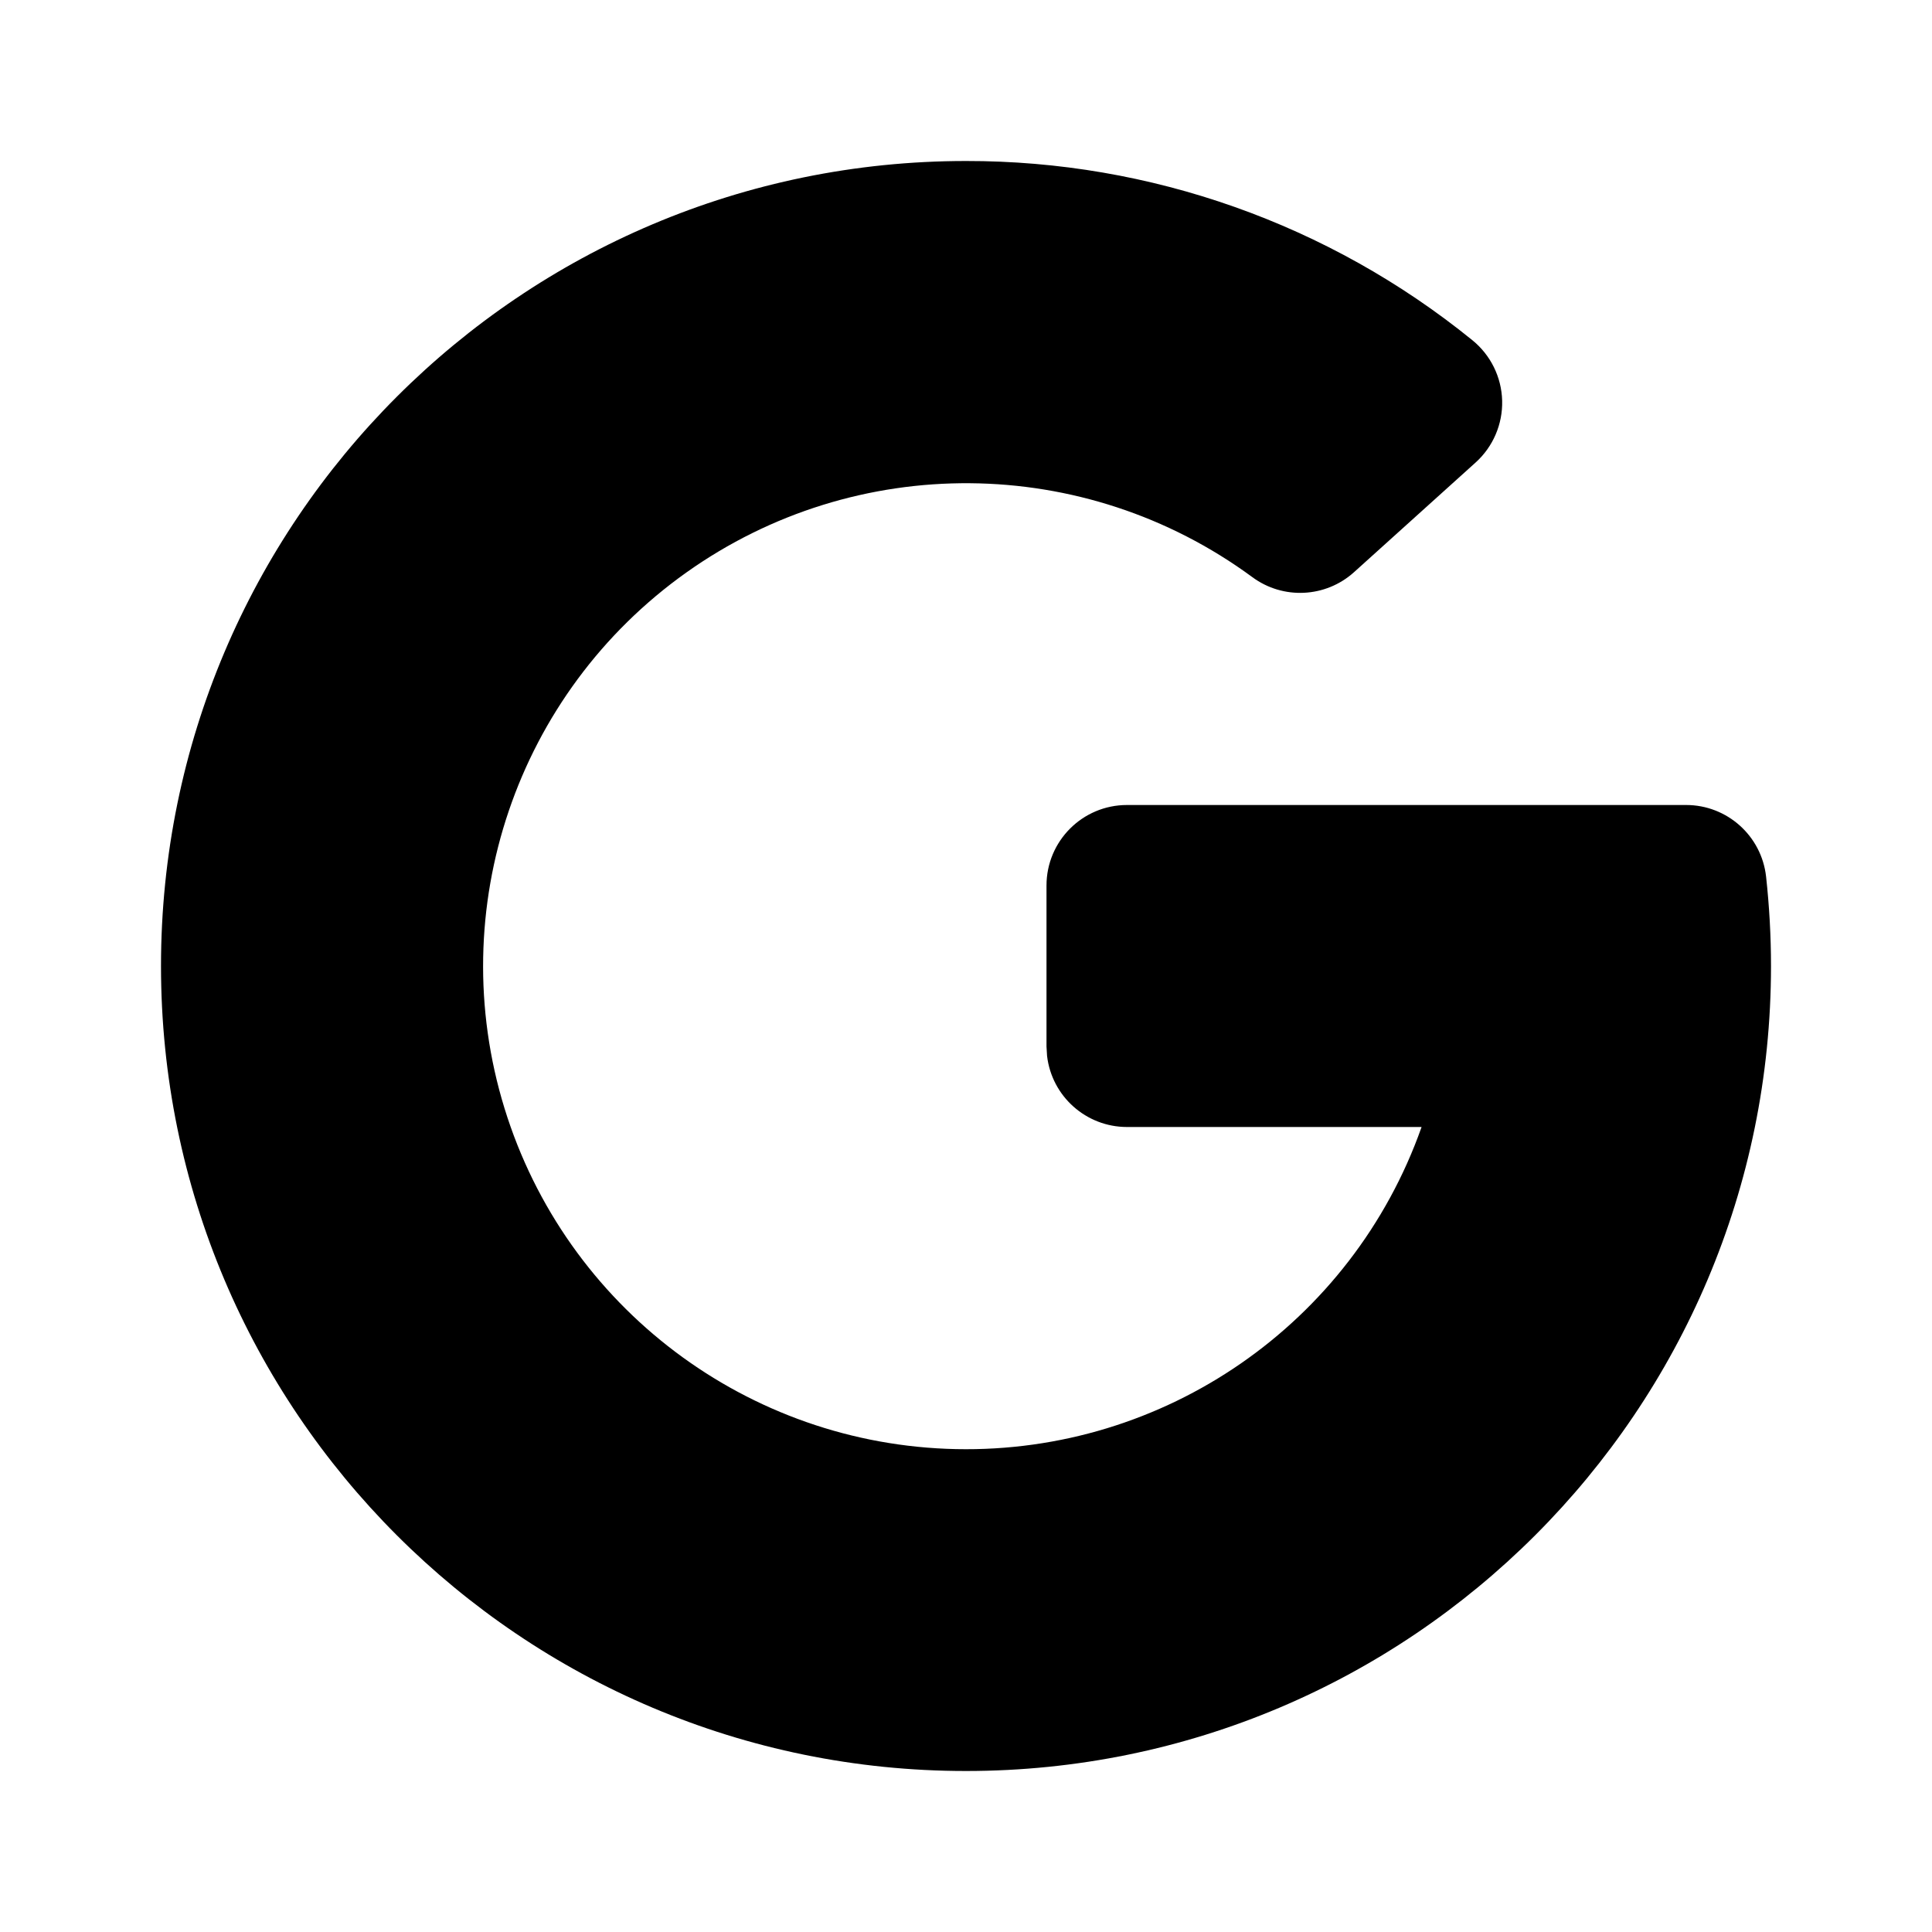
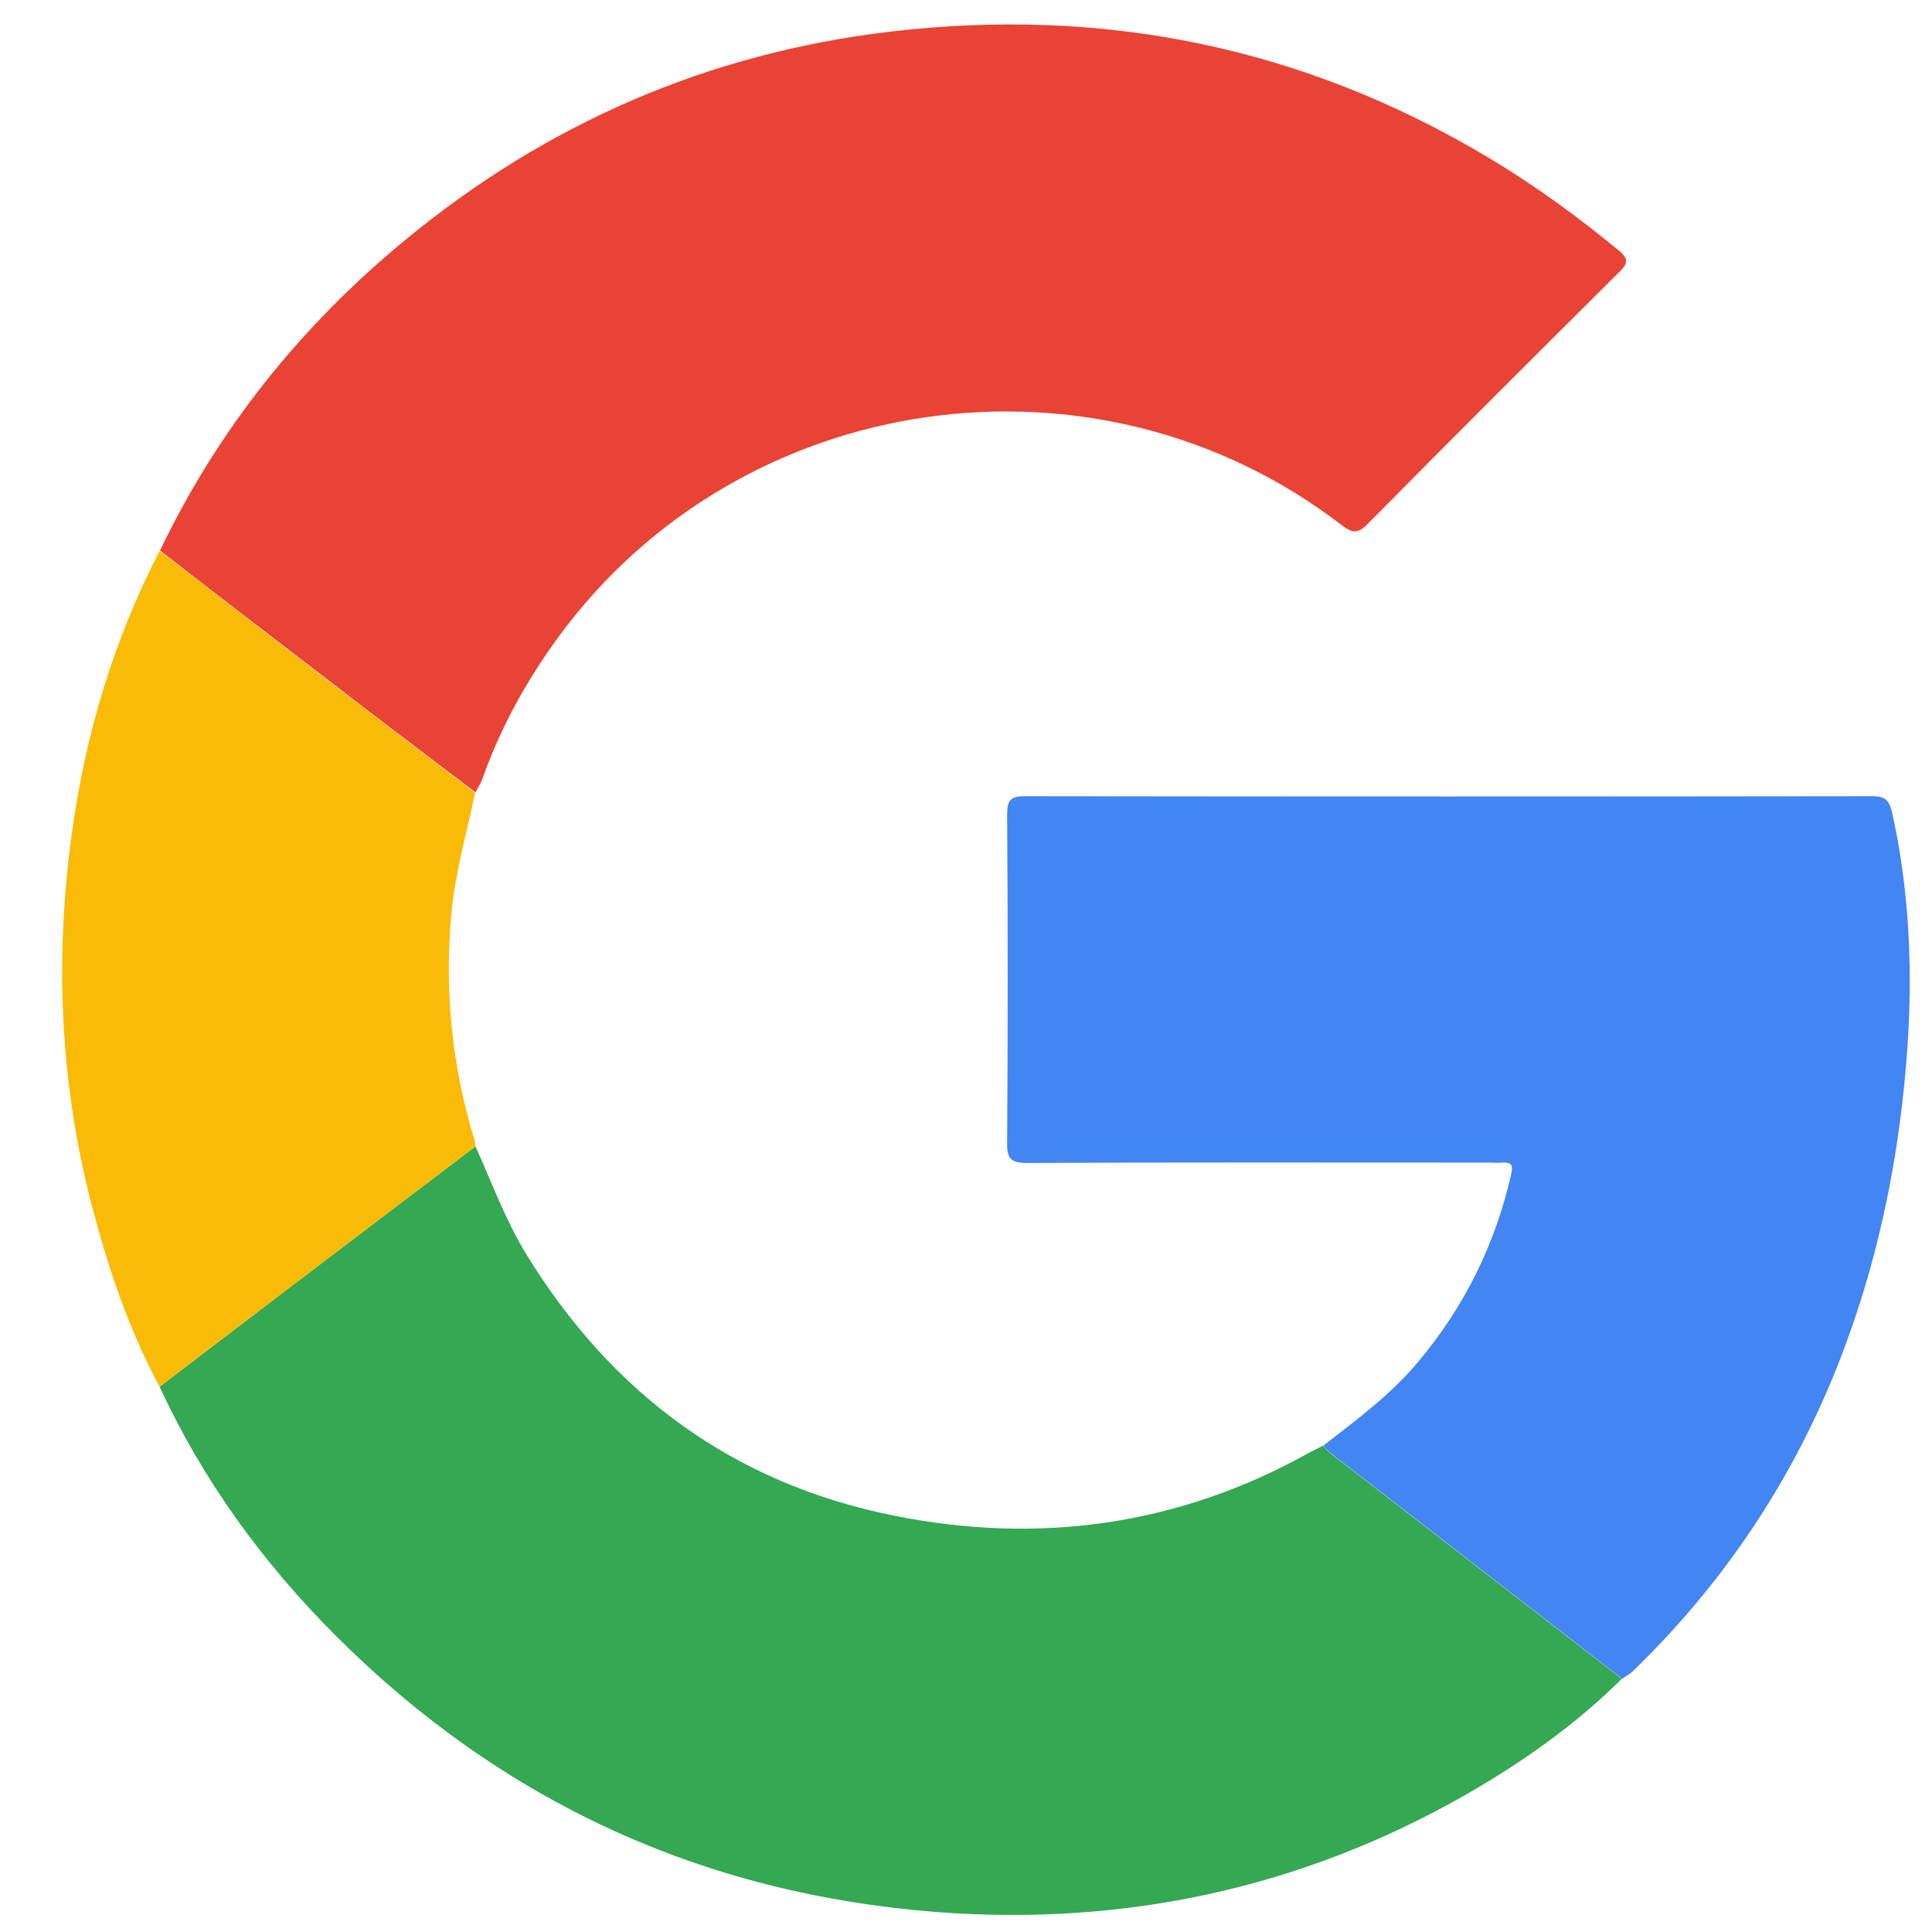
- <svg xmlns="http://www.w3.org/2000/svg" width="24" height="24" viewBox="0 0 24 24" fill="currentColor" class="icon icon-tabler icons-tabler-filled icon-tabler-brand-google">
-   <path stroke="none" d="M0 0h24v24H0z" fill="none" />
-   <path d="M12 2a9.96 9.96 0 0 1 6.29 2.226a1 1 0 0 1 .04 1.52l-1.51 1.362a1 1 0 0 1 -1.265 .06a6 6 0 1 0 2.103 6.836l.001 -.004h-3.66a1 1 0 0 1 -.992 -.883l-.007 -.117v-2a1 1 0 0 1 1 -1h6.945a1 1 0 0 1 .994 .89c.04 .367 .061 .737 .061 1.11c0 5.523 -4.477 10 -10 10s-10 -4.477 -10 -10s4.477 -10 10 -10z" />
+ <svg xmlns="http://www.w3.org/2000/svg" enable-background="new 0 0 512 512" id="Layer_1" version="1.1" viewBox="0 0 512 512" xml:space="preserve">
+   <g>
+     <path d="M42.4,145.9c15.5-32.3,37.4-59.6,65-82.3c37.4-30.9,80.3-49.5,128.4-55.2c56.5-6.7,109.6,4,158.7,33.4   c12.2,7.3,23.6,15.6,34.5,24.6c2.7,2.2,2.4,3.5,0.1,5.7c-22.3,22.2-44.6,44.4-66.7,66.8c-2.6,2.6-4,2.4-6.8,0.3   c-64.8-49.9-159.3-36.4-207.6,29.6c-8.5,11.6-15.4,24.1-20.2,37.7c-0.4,1.2-1.2,2.3-1.8,3.5c-12.9-9.8-25.9-19.6-38.7-29.5   C72.3,169,57.3,157.5,42.4,145.9z" fill="#E94335" />
+     <path d="M126,303.8c4.3,9.5,7.9,19.4,13.3,28.3c22.7,37.2,55.1,61.1,97.8,69.6c38.5,7.7,75.5,2.5,110-16.8   c1.2-0.6,2.4-1.2,3.5-1.8c0.6,0.6,1.1,1.3,1.7,1.8c25.8,20,51.7,40,77.5,60c-12.4,12.3-26.5,22.2-41.5,30.8   c-43.5,24.8-90.6,34.8-140.2,31C186.3,501.9,133,477.5,89,433.5c-19.3-19.3-35.2-41.1-46.7-66c10.7-8.2,21.4-16.3,32.1-24.5   C91.6,329.9,108.8,316.9,126,303.8z" fill="#34A853" />
+     <path d="M429.9,444.9c-25.8-20-51.7-40-77.5-60c-0.6-0.5-1.2-1.2-1.7-1.8c8.9-6.9,18-13.6,25.3-22.4   c12.2-14.6,20.3-31.1,24.5-49.6c0.5-2.3,0.1-3.1-2.2-3c-1.2,0.1-2.3,0-3.5,0c-40.8,0-81.7-0.1-122.5,0.1c-4.5,0-5.5-1.2-5.4-5.5   c0.2-29,0.2-58,0-87c0-3.7,1-4.7,4.7-4.7c74.8,0.1,149.6,0.1,224.5,0c3.2,0,4.5,0.8,5.3,4.2c6.1,27.5,5.7,55.1,2,82.9   c-3,22.2-8.4,43.7-16.7,64.5c-12.3,30.7-30.4,57.5-54.2,80.5C431.6,443.8,430.7,444.3,429.9,444.9z" fill="#4285F3" />
+     <path d="M126,303.8c-17.2,13.1-34.4,26.1-51.6,39.2c-10.7,8.1-21.4,16.3-32.1,24.5C34,352.1,28.6,335.8,24.2,319   c-8.4-32.5-9.7-65.5-5.1-98.6c3.6-26,11.1-51,23.2-74.4c15,11.5,29.9,23.1,44.9,34.6c12.9,9.9,25.8,19.7,38.7,29.5   c-2.2,10.7-5.3,21.2-6.3,32.2c-1.8,20,0.1,39.5,5.8,58.7C125.8,301.8,125.9,302.8,126,303.8z" fill="#FABB06" />
+   </g>
</svg>
